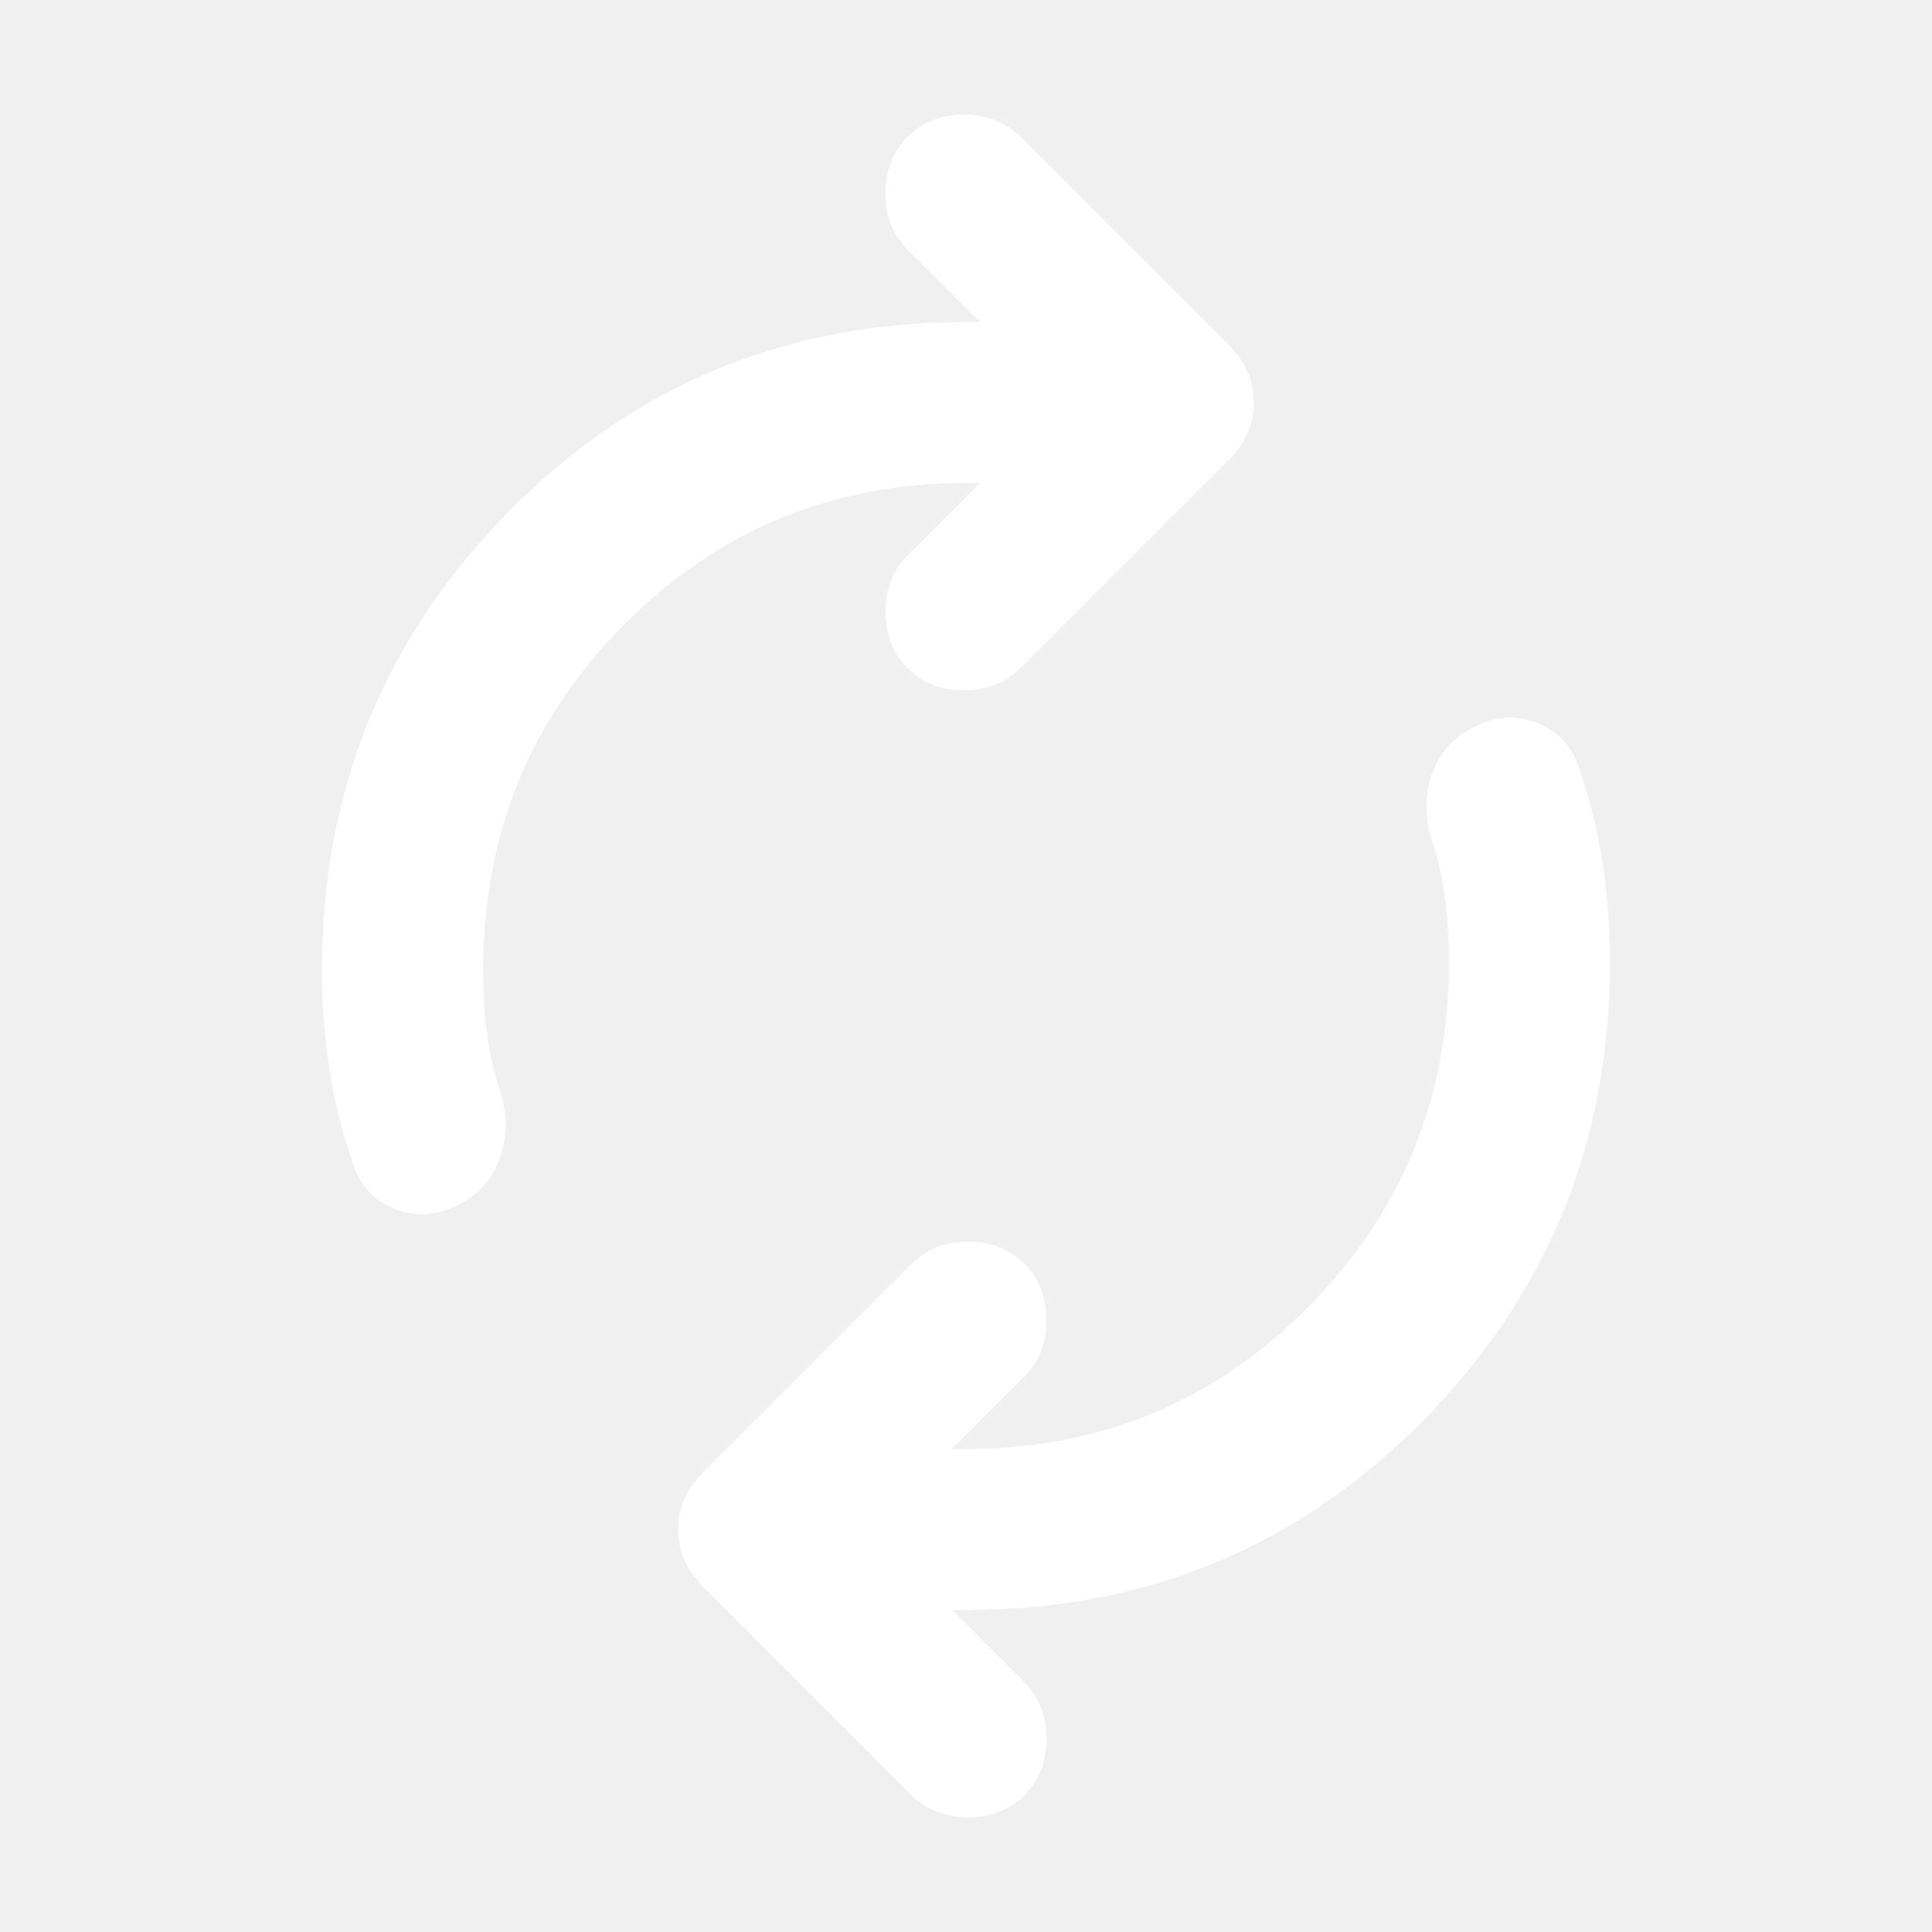
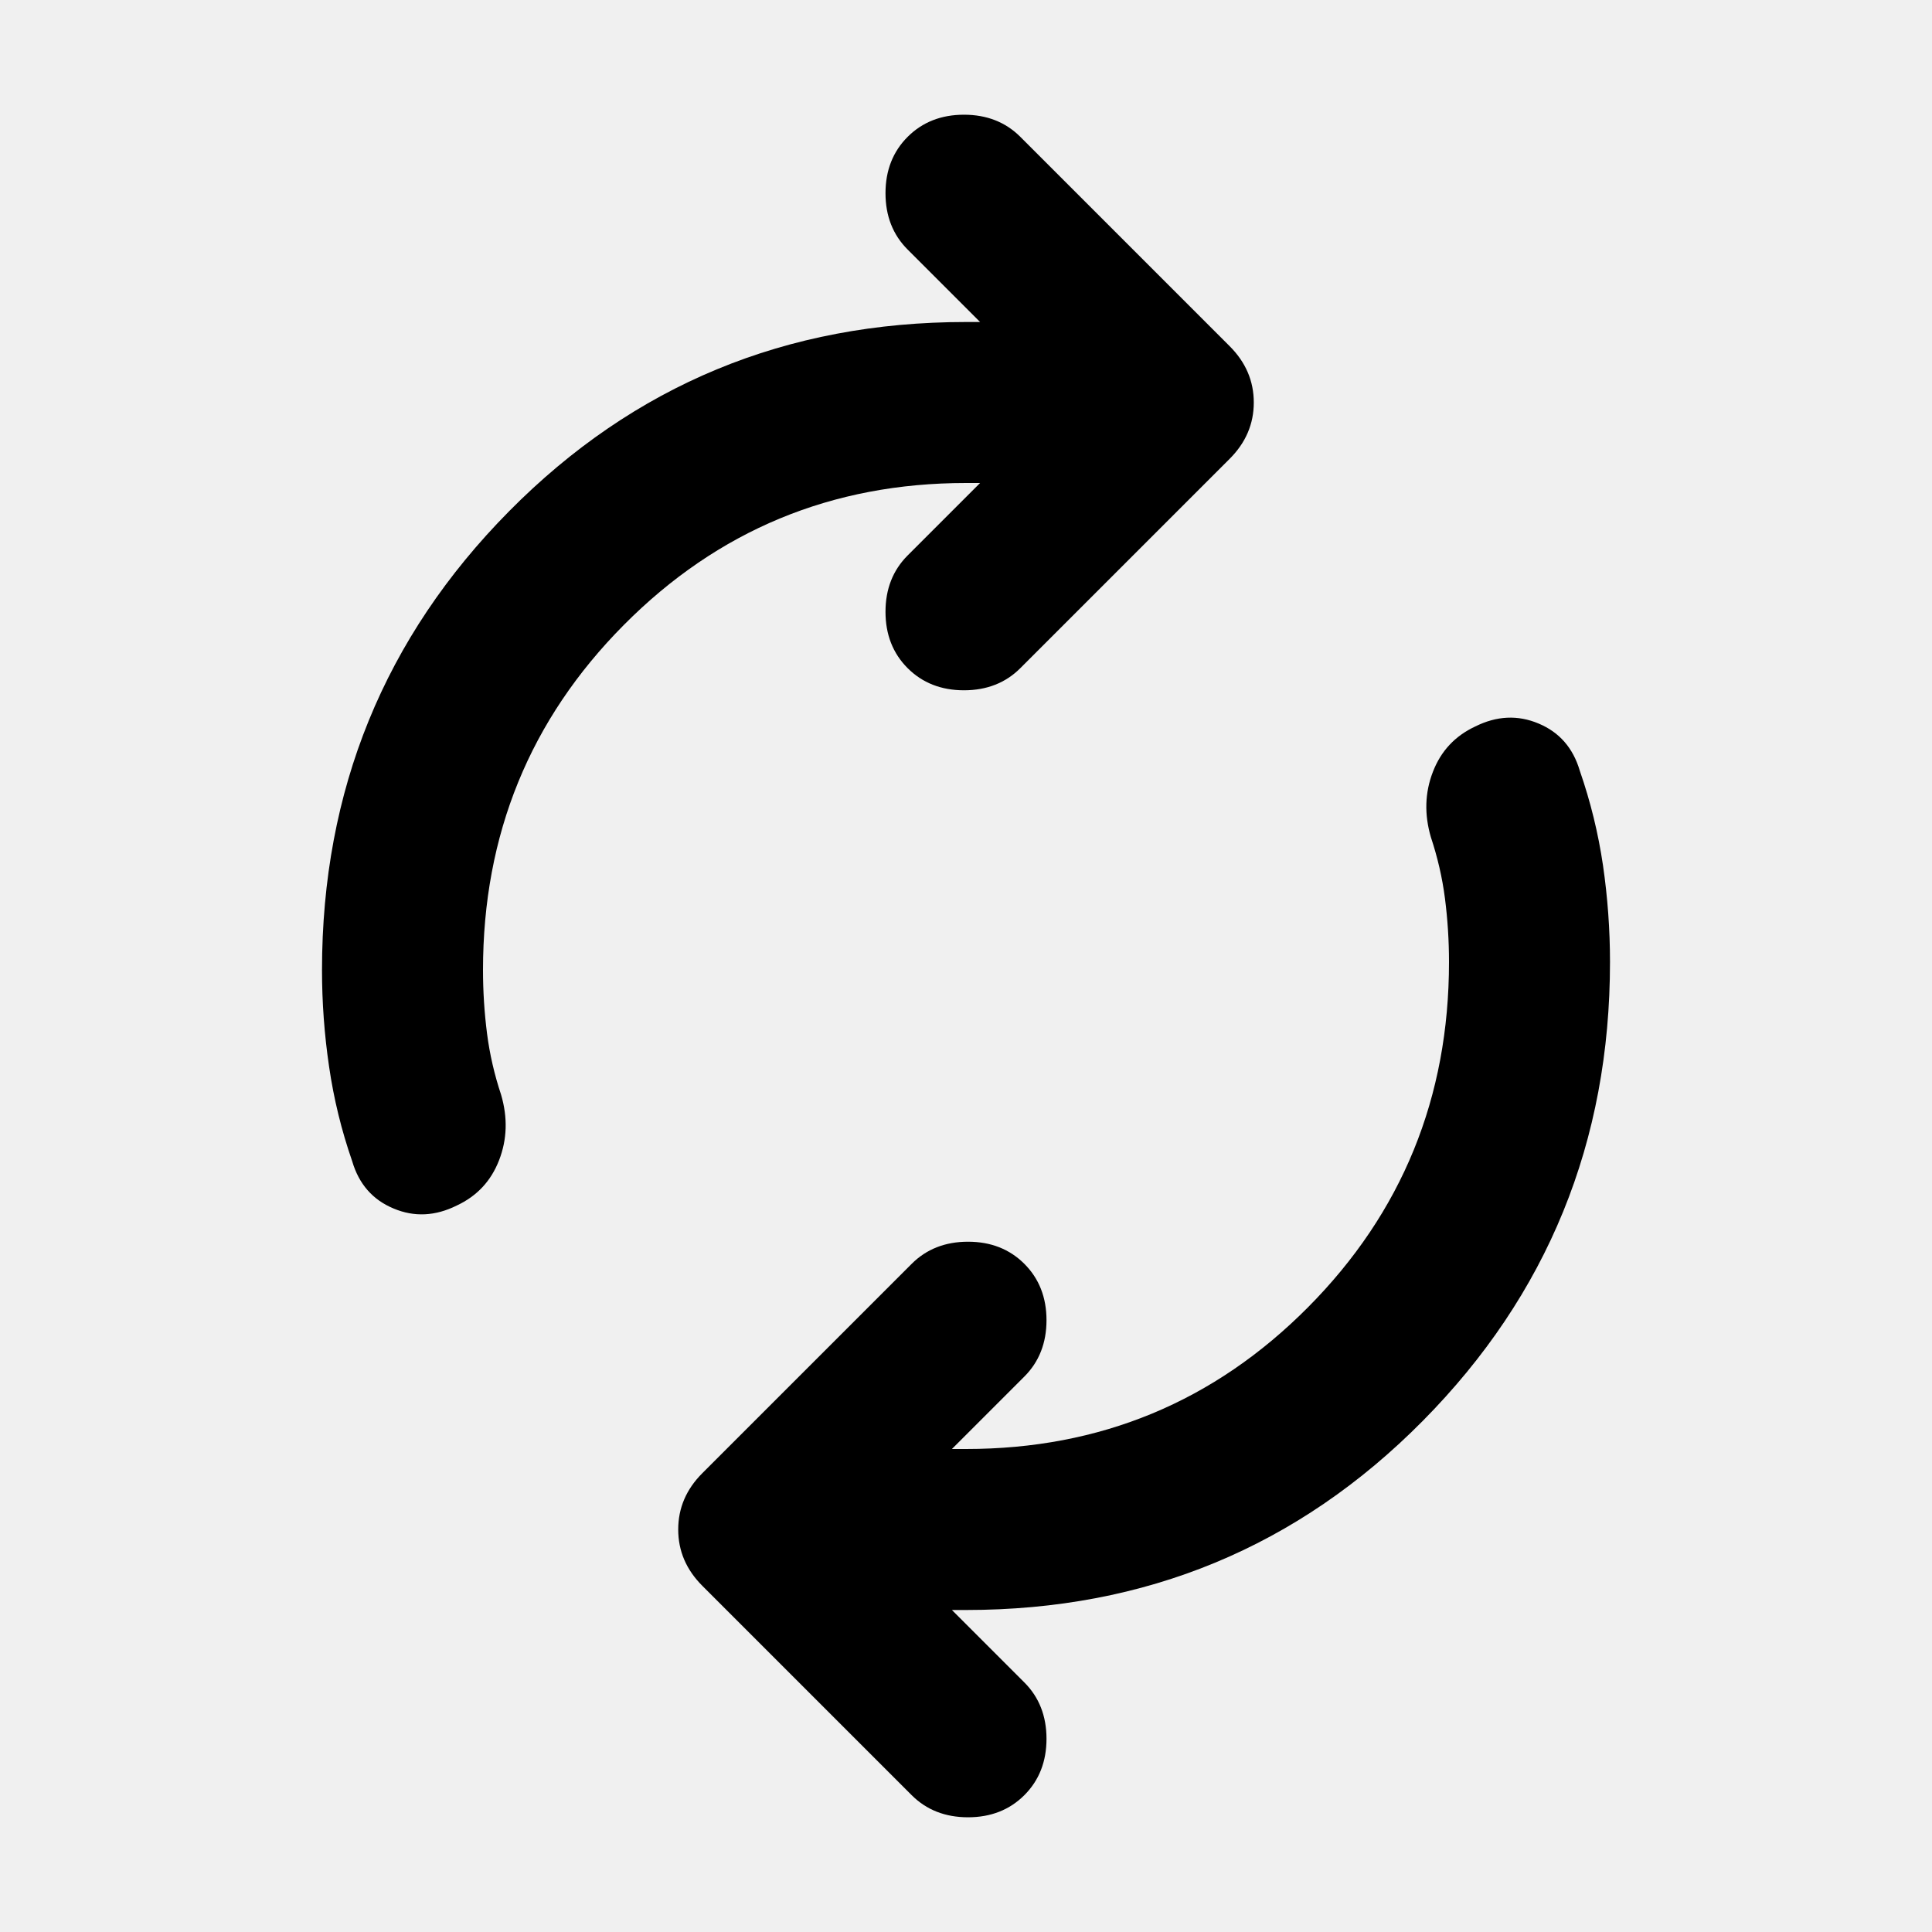
<svg xmlns="http://www.w3.org/2000/svg" width="24" height="24" viewBox="0 0 24 24" fill="none">
-   <path d="M6 12.05C6 12.317 6.017 12.579 6.05 12.838C6.083 13.096 6.142 13.35 6.225 13.6C6.308 13.883 6.3 14.154 6.2 14.412C6.1 14.671 5.925 14.858 5.675 14.975C5.408 15.108 5.146 15.121 4.888 15.012C4.629 14.904 4.458 14.708 4.375 14.425C4.242 14.042 4.146 13.65 4.088 13.25C4.029 12.85 4 12.45 4 12.05C4 9.817 4.775 7.917 6.325 6.35C7.875 4.783 9.767 4 12 4H12.175L11.275 3.1C11.092 2.917 11 2.683 11 2.4C11 2.117 11.092 1.883 11.275 1.7C11.458 1.517 11.692 1.425 11.975 1.425C12.258 1.425 12.492 1.517 12.675 1.7L15.275 4.3C15.475 4.5 15.575 4.733 15.575 5C15.575 5.267 15.475 5.5 15.275 5.7L12.675 8.3C12.492 8.483 12.258 8.575 11.975 8.575C11.692 8.575 11.458 8.483 11.275 8.3C11.092 8.117 11 7.883 11 7.6C11 7.317 11.092 7.083 11.275 6.9L12.175 6H12C10.333 6 8.917 6.588 7.75 7.763C6.583 8.938 6 10.367 6 12.05ZM18 11.95C18 11.683 17.983 11.421 17.95 11.162C17.917 10.904 17.858 10.65 17.775 10.4C17.692 10.117 17.7 9.846 17.8 9.588C17.9 9.329 18.075 9.142 18.325 9.025C18.592 8.892 18.854 8.879 19.113 8.988C19.371 9.096 19.542 9.292 19.625 9.575C19.758 9.958 19.854 10.35 19.913 10.75C19.971 11.15 20 11.55 20 11.95C20 14.183 19.225 16.083 17.675 17.65C16.125 19.217 14.233 20 12 20H11.825L12.725 20.9C12.908 21.083 13 21.317 13 21.6C13 21.883 12.908 22.117 12.725 22.3C12.542 22.483 12.308 22.575 12.025 22.575C11.742 22.575 11.508 22.483 11.325 22.3L8.725 19.7C8.525 19.5 8.425 19.267 8.425 19C8.425 18.733 8.525 18.5 8.725 18.3L11.325 15.7C11.508 15.517 11.742 15.425 12.025 15.425C12.308 15.425 12.542 15.517 12.725 15.7C12.908 15.883 13 16.117 13 16.4C13 16.683 12.908 16.917 12.725 17.1L11.825 18H12C13.667 18 15.083 17.413 16.25 16.238C17.417 15.062 18 13.633 18 11.95Z" fill="white" />
+   <path d="M6 12.05C6 12.317 6.017 12.579 6.05 12.838C6.083 13.096 6.142 13.35 6.225 13.6C6.308 13.883 6.3 14.154 6.2 14.412C6.1 14.671 5.925 14.858 5.675 14.975C5.408 15.108 5.146 15.121 4.888 15.012C4.629 14.904 4.458 14.708 4.375 14.425C4.242 14.042 4.146 13.65 4.088 13.25C4.029 12.85 4 12.45 4 12.05C4 9.817 4.775 7.917 6.325 6.35C7.875 4.783 9.767 4 12 4H12.175L11.275 3.1C11.092 2.917 11 2.683 11 2.4C11 2.117 11.092 1.883 11.275 1.7C11.458 1.517 11.692 1.425 11.975 1.425C12.258 1.425 12.492 1.517 12.675 1.7L15.275 4.3C15.475 4.5 15.575 4.733 15.575 5C15.575 5.267 15.475 5.5 15.275 5.7L12.675 8.3C12.492 8.483 12.258 8.575 11.975 8.575C11.692 8.575 11.458 8.483 11.275 8.3C11.092 8.117 11 7.883 11 7.6C11 7.317 11.092 7.083 11.275 6.9L12.175 6H12C10.333 6 8.917 6.588 7.75 7.763C6.583 8.938 6 10.367 6 12.05ZM18 11.95C18 11.683 17.983 11.421 17.95 11.162C17.917 10.904 17.858 10.65 17.775 10.4C17.692 10.117 17.7 9.846 17.8 9.588C17.9 9.329 18.075 9.142 18.325 9.025C18.592 8.892 18.854 8.879 19.113 8.988C19.371 9.096 19.542 9.292 19.625 9.575C19.758 9.958 19.854 10.35 19.913 10.75C19.971 11.15 20 11.55 20 11.95C20 14.183 19.225 16.083 17.675 17.65C16.125 19.217 14.233 20 12 20H11.825L12.725 20.9C12.908 21.083 13 21.317 13 21.6C13 21.883 12.908 22.117 12.725 22.3C12.542 22.483 12.308 22.575 12.025 22.575C11.742 22.575 11.508 22.483 11.325 22.3L8.725 19.7C8.525 19.5 8.425 19.267 8.425 19C8.425 18.733 8.525 18.5 8.725 18.3L11.325 15.7C11.508 15.517 11.742 15.425 12.025 15.425C12.308 15.425 12.542 15.517 12.725 15.7C12.908 15.883 13 16.117 13 16.4C13 16.683 12.908 16.917 12.725 17.1L11.825 18H12C13.667 18 15.083 17.413 16.25 16.238C17.417 15.062 18 13.633 18 11.95Z" fill="currentColor" />
</svg>
